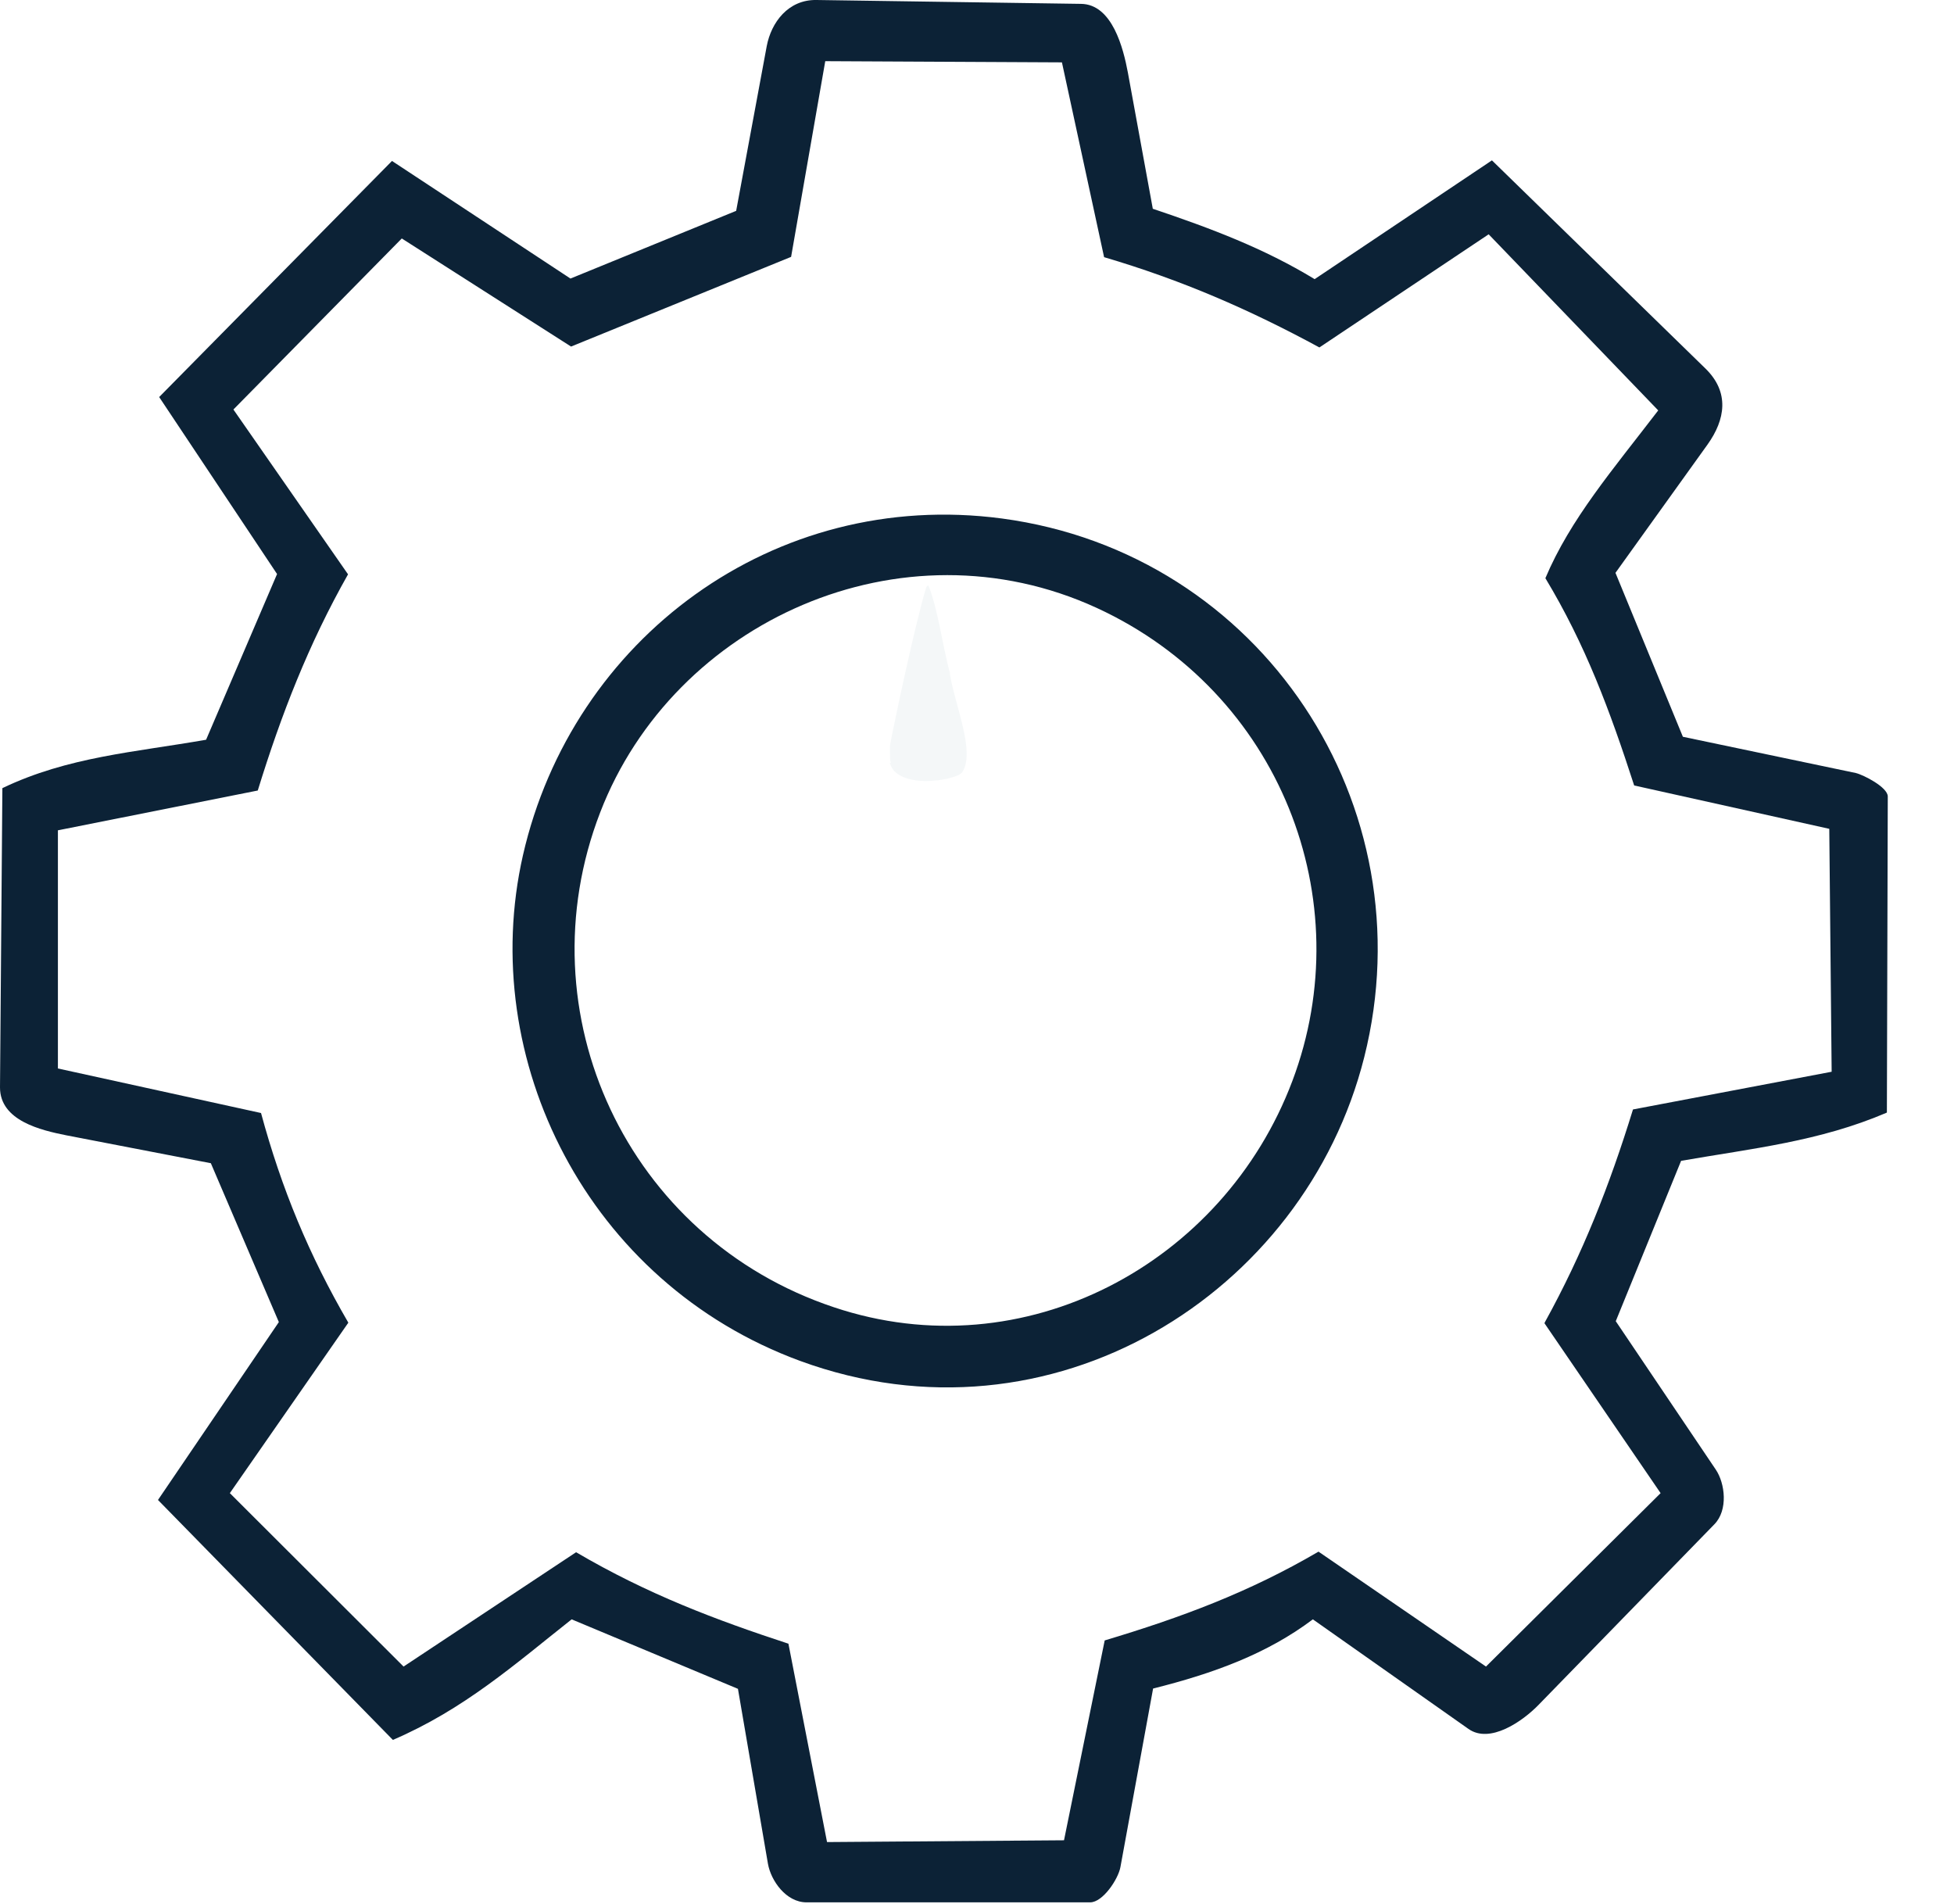
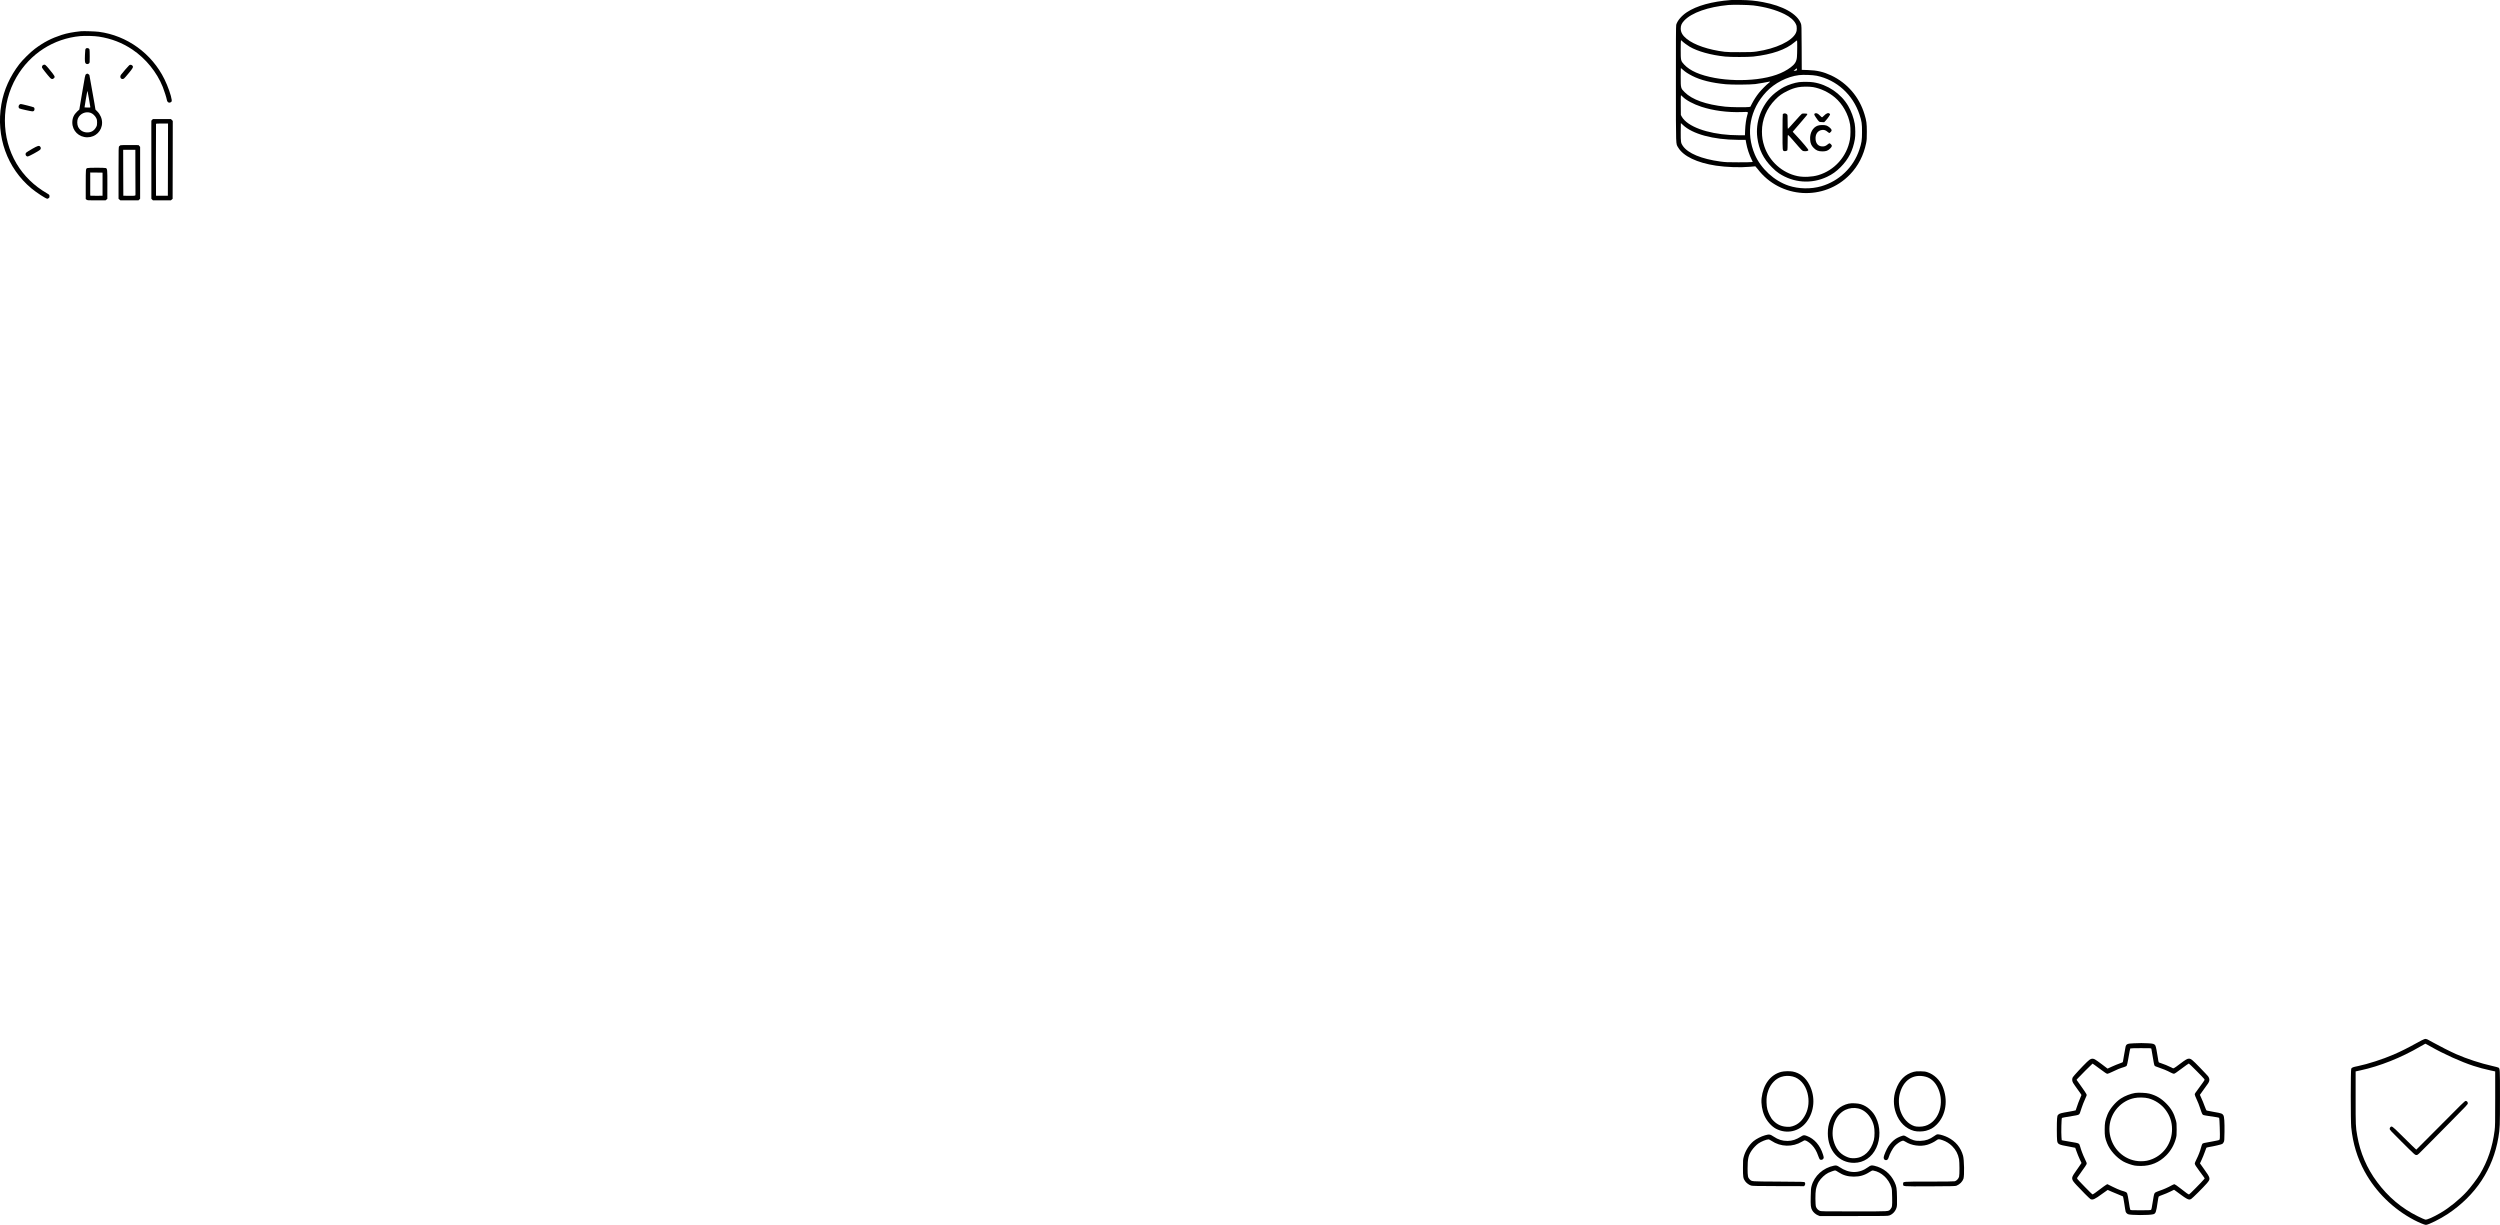
- <svg xmlns="http://www.w3.org/2000/svg" id="Vrstva_1" version="1.1" viewBox="0 0 65.8 64.09">
-   <defs>
-     <style>
-       .st0 {
-         fill: #f4f7f8;
-       }
- 
-       .st1 {
-         fill: none;
-       }
- 
-       .st2 {
-         fill: #0c2236;
-       }
-     </style>
-   </defs>
-   <path class="st1" d="M31.13,26.3c-.41,0-.8-.11-1.02-.35.22.25.61.35,1.02.35Z" />
-   <path class="st1" d="M29.98,25.79s.05.06.07.09c-.04-.06-.07-.13-.09-.2,0,.03,0,.08.02.11Z" />
-   <path class="st1" d="M31.98,22.6s0,.07.02.11c0-.03,0-.07-.02-.11-.25-.97-.38-2.06-.7-2.87,0-.01-.03-.02-.04,0h.04c.32.82.45,1.9.7,2.87Z" />
-   <path class="st1" d="M32.13,36.71c5.68-1.69,2.81-9.69-2.63-7.71l-.18.08c-4.47,2.07-1.86,8.81,2.81,7.63Z" />
-   <path class="st1" d="M31.49,26.28c-.1,0-.19.02-.29.02.1,0,.19,0,.29-.02Z" />
-   <path class="st1" d="M30.02,24.76c-.02.1-.04.22-.05.34.05-.23.11-.56.19-.95-.05.22-.1.42-.14.61Z" />
-   <path class="st1" d="M30.85,21.06c.14-.56.26-1.04.34-1.29-.06.14-.19.63-.34,1.29Z" />
-   <path class="st1" d="M31.84,26.23s-.11.02-.17.03c.06,0,.11-.02.17-.03Z" />
-   <path class="st1" d="M32.3,26.09c-.08.04-.18.07-.28.1.1-.03.2-.06.28-.1Z" />
-   <path class="st1" d="M29.94,25.25v.14-.14Z" />
-   <path class="st1" d="M51.71,59.73c-.03-3.39-.06-12.98-.11-14.71-.08-.27-.28-.22-.62-.26-.56-.02-1.79-.02-2.69-.04-.88.07-1.5-.3-1.38.78.03,3.14.03,16.28.09,18.07.23.49.74.37,1.44.48.92.07,2.27.03,2.86-.09l.1-.03c.13-.04.21-.09.26-.17.15-1.02,0-2.63.04-4.05v.02s0,0,.01,0Z" />
-   <path class="st1" d="M37.55,54.63c-1.4-.38-3.45-.45-4.9-.06,0,.7.04,9.02.04,9.38,1.23.1,3.65.05,4.85.09h0c0-1.73.05-9.29,0-9.42h.01Z" />
-   <path class="st1" d="M65.78,47.73c-.03-7.05.02-13.83-.05-14.2-.96-.12-3.59,0-4.58-.03-.48,6.39-.03,28.51-.15,30.3,1.24.36,3.18.26,4.53,0l.09-.03c.08-.03.13-.05.15-.08.05-3.07,0-11.41,0-15.97h.01Z" />
-   <path class="st0" d="M29.96,25.68c.02.07.05.14.09.2.02.02.03.05.05.07.22.24.61.34,1.02.35h.08c.1,0,.19,0,.29-.02.06,0,.12,0,.18-.02.06,0,.11-.02.17-.03.06,0,.12-.03.18-.04.1-.03.2-.06.28-.1l.09-.07c.48-.66-.24-2.29-.4-3.31,0-.03,0-.07-.02-.11-.25-.97-.38-2.05-.7-2.87,0-.01-.03-.02-.04,0,0,0-.03.03-.04.05h0c-.08.25-.2.72-.34,1.29-.23.95-.5,2.17-.69,3.09-.08.38-.15.71-.19.95v.29c0,.11,0,.21.03.3l-.03-.02h0Z" />
+ <svg xmlns="http://www.w3.org/2000/svg" id="Vrstva_1" version="1.1" viewBox="0 0 1347.42 660.15">
  <g>
-     <path class="st2" d="M63.54,37.46l.03-10.64c0-.31-.82-.73-1.08-.79l-5.82-1.22-2.27-5.52,3.1-4.32c.6-.84.75-1.76-.07-2.56l-7.19-7.01-5.97,4c-1.71-1.04-3.49-1.71-5.45-2.37l-.84-4.59c-.15-.8-.52-2.3-1.58-2.31L27.5,0c-.96-.02-1.53.76-1.68,1.55l-1.03,5.55-5.58,2.28-6.01-3.96-7.84,7.95,3.97,5.96-2.39,5.58c-2.39.42-4.65.57-6.86,1.63L0,36.62c0,1.12,1.38,1.44,2.23,1.61l4.87.94,2.29,5.35-4.07,5.99,7.91,8.08c2.4-1.03,4.11-2.55,6.02-4.06l5.6,2.34,1.01,5.89c.1.57.61,1.3,1.3,1.3h9.55c.43,0,.95-.79,1.02-1.19l1.1-6.01c2.04-.51,3.84-1.17,5.38-2.33l5.24,3.69c.72.51,1.82-.25,2.37-.82l5.91-6.07c.47-.48.36-1.38.05-1.84l-3.37-5,2.2-5.4c2.41-.42,4.65-.65,6.92-1.62ZM52.01,44.56l3.91,5.72-5.88,5.84-5.64-3.87c-2.34,1.37-4.63,2.22-7.2,2.99l-1.37,6.73-7.98.06-1.3-6.68c-2.44-.8-4.73-1.66-7.15-3.08l-5.81,3.85-5.85-5.84,3.99-5.74c-1.32-2.27-2.25-4.51-2.94-7.06l-6.84-1.5v-8.02s6.73-1.34,6.73-1.34c.79-2.56,1.71-4.93,3.04-7.28l-3.86-5.55,5.67-5.76,5.7,3.64,7.41-3.02,1.15-6.59,7.97.04,1.42,6.56c2.61.77,4.89,1.76,7.25,3.04l5.7-3.81,5.71,5.93c-1.54,2.01-2.96,3.66-3.8,5.65,1.35,2.24,2.17,4.45,2.99,6.98l6.57,1.46.08,8.18-6.69,1.27c-.79,2.56-1.69,4.85-2.97,7.17Z" />
-     <path class="st2" d="M33.74,17.46c-7.69-1.02-14.47,4.06-16.13,11.34-1.56,6.86,2.17,14.4,9.34,17.03,8.44,3.09,16.98-2.24,18.99-10.23,2.13-8.47-3.45-16.97-12.2-18.14ZM43.52,36.4c-2.32,6.16-9.03,9.77-15.44,7.62-6.96-2.32-10.48-9.9-7.87-16.66,2.48-6.44,10.15-9.91,16.72-6.89,6.17,2.84,8.89,9.83,6.59,15.93Z" />
+     <path d="M43.71,16.82c-4.45.47-7.56,1.05-10.44,1.98-5.57,1.81-9.68,3.93-14.48,7.52-2.38,1.78-6.52,5.87-8.3,8.16-5.11,6.64-8.42,13.99-9.75,21.74-3,17.39,3.09,34.4,16.22,45.34,2.73,2.26,7.78,5.56,8.56,5.56.16,0,.48-.17.74-.36.4-.31.47-.48.41-1.09-.05-.69-.09-.72-1.35-1.47-6.97-4.05-12.47-9.42-16.37-15.94-8.38-14.04-8.42-32.3-.09-46.65,7.37-12.7,20.01-20.82,34.4-22.15,2.59-.24,7.66-.1,10.06.28,6.71,1.05,12.59,3.31,18.06,6.99,7.19,4.83,13.2,12.22,16.37,20.19.83,2.12,1.95,5.66,2.19,6.95.22,1.31,1.29,1.86,2.21,1.14.45-.35.48-.47.4-1.17-.29-2.33-2.04-7.33-3.92-11.15-6.83-13.89-20.19-23.55-35.37-25.55-1.92-.24-8.18-.45-9.58-.31Z" />
+     <path d="M46.27,26.19c-.31.31-.36.62-.48,3.42-.12,3.36-.05,4.19.45,4.64.47.41,1.29.38,1.76-.09.36-.36.38-.5.36-3.69,0-1.83-.05-3.52-.12-3.76-.21-.79-1.35-1.09-1.97-.52Z" />
+     <path d="M23.3,35.01c-.48.21-.79.88-.66,1.41.09.36,2.97,4.04,4.35,5.52.72.79,1.41.88,2.05.22.78-.76.66-1-2.38-4.71-2.21-2.69-2.4-2.83-3.36-2.45Z" />
+     <path d="M69.63,35.18c-.43.35-3.5,3.88-4.38,5.07-.78,1.02-.31,2.35.79,2.35.66,0,.85-.17,3.14-2.93,2.61-3.09,2.86-3.66,2.09-4.38-.53-.47-1.14-.5-1.64-.1Z" />
+     <path d="M46.32,40.04c-.43.38-.53.88-2,9.7l-1.57,9.3-1.16,1.07c-1.79,1.67-2.62,3.54-2.62,5.95.02,4.49,3.54,7.94,8.13,7.94,4.43-.02,7.92-3.47,7.92-7.85,0-2.21-.95-4.45-2.55-6.06l-1.02-1.02-.55-3.36c-.74-4.43-2.59-14.84-2.71-15.23-.09-.28-.9-.81-1.26-.81-.09,0-.36.17-.6.38ZM47.96,53.31c.38,2.23.71,4.18.72,4.37.03.29-.09.31-1.52.29-.85-.02-1.57-.07-1.6-.09-.05-.05,1.31-8.14,1.45-8.54.03-.14.12-.21.17-.16s.4,1.92.78,4.12ZM48.85,60.82c1.1.38,2.42,1.59,3,2.79.41.85.48,1.19.48,2.45s-.07,1.59-.48,2.38c-1.09,2.07-2.83,3.05-5.14,2.93-2.1-.12-3.85-1.29-4.66-3.14-.53-1.19-.55-3.28-.03-4.43,1.17-2.61,4.14-3.9,6.83-2.98Z" />
+     <path d="M10.67,56.28c-.79.4-.91,1.79-.17,2.19.48.26,6.28,1.55,6.95,1.55.35,0,.71-.12.86-.31.4-.43.38-1.47-.02-1.83-.24-.21-6.64-1.85-7.14-1.83-.03,0-.24.1-.48.22Z" />
+     <path d="M82.01,64.6l-.43.41-.02,4.02c0,4.07,0,6.19.02,26.67v11.44l.43.41.41.43h9.66l.48-.41.48-.41.05-21,.03-20.98-.5-.52-.5-.5h-9.71l-.41.43ZM90.52,86.02l-.05,19.46h-6.38l-.05-19.24c-.02-10.58,0-19.34.05-19.46.05-.16.88-.21,3.28-.21h3.19l-.03,19.44Z" />
+     <path d="M64.93,78.29c-.19.09-.5.33-.69.53-.33.38-.35.64-.35,14.35v13.97l.48.41.48.41h9.83l.41-.43.43-.41v-27.95l-.41-.48-.41-.48-4.73-.03c-2.59-.02-4.87.03-5.06.1ZM72.97,92.32c.02,6.38.03,11.9.05,12.27.03.35-.05.72-.16.81-.14.12-1.4.16-3.3.14l-3.09-.05-.05-12.39-.03-12.37h6.56l.02,11.59Z" />
+     <path d="M17.23,80.31c-1.57.9-2.98,1.79-3.14,1.98-.69.81-.14,2.05.9,2.05.52,0,5.95-2.97,6.59-3.59.5-.5.55-1.12.14-1.64-.64-.81-1.26-.66-4.49,1.19Z" />
+     <path d="M46.99,90.6c-.78.45-.76.36-.78,8.71v7.97l.45.35c.45.35.67.36,5.35.36h4.88l.48-.41.48-.41.02-7.66c.02-8.26-.02-8.61-.88-8.94-.66-.24-9.56-.22-10.01.03ZM55.27,99.27v6.21l-2.93.05c-1.6.02-3.11,0-3.31-.05l-.4-.09v-12.42l3.33.03,3.31.05v6.21Z" />
+   </g>
+   <g>
+     <path d="M932.85.03c-10.27.79-18.36,3.04-23.71,6.57-2.86,1.9-5.12,4.59-5.71,6.76-.16.59-.19,8.49-.17,31.95.02,34.76-.09,31.95,1.24,34.21,2.74,4.66,10.14,8.21,20.32,9.75,5.64.85,13.08,1.1,18.37.62,1.52-.14,2.81-.26,2.88-.26s.6.64,1.21,1.41c12.22,16.1,35.89,17.49,49.83,2.97,4.43-4.62,7.33-10.27,8.68-16.89.33-1.67.38-2.42.38-6.12-.02-4.55-.19-5.83-1.24-9.32-2.83-9.42-9.26-16.91-17.99-21.03-4.14-1.93-7.66-2.76-12.54-2.9l-3.31-.1-.05-12.01c-.05-11.87-.07-12.03-.43-12.99-1.98-5.21-9.66-9.52-20.53-11.53-4.09-.76-7.26-1.05-11.87-1.12-2.47-.02-4.87-.02-5.35.02ZM945.02,2.93c6.45.81,12.09,2.38,16.74,4.66,3,1.48,5.14,3.33,6.09,5.26.48.98.55,1.31.55,2.52,0,1.14-.09,1.55-.47,2.38-2.05,4.38-10.75,8.49-21.19,10.01-2.17.31-3.35.36-8.97.36-4.31.02-7.07-.05-8.28-.21-8.64-1.07-16.32-3.67-20.39-6.95-2.24-1.79-3.24-3.52-3.24-5.59,0-1.67.5-2.81,1.88-4.28,3.99-4.24,12.89-7.38,23.83-8.4,2.45-.22,10.92-.07,13.46.24ZM906.56,22.11c.59.64,2.9,2.35,4.09,3.05,4.33,2.54,11.46,4.52,19.19,5.33,2.9.31,12.35.29,15.1,0,10.18-1.16,17.62-3.74,22.29-7.76.67-.6,1.28-1.02,1.33-.93.14.22.09,7.21-.07,8.94-.21,2.38-1.07,3.81-3.28,5.49-4.37,3.33-10.37,5.42-18.27,6.4-7.33.9-15.79.66-22.71-.62-7.99-1.48-13.41-3.85-16.53-7.23-1.81-1.95-1.85-2.12-1.85-8.11,0-2.76.07-5,.14-5,.09,0,.33.21.57.45ZM907.06,37.61c1.26,1.16,2.69,2.1,5,3.28,4.55,2.33,10.54,3.81,18.17,4.52,3.33.31,13.11.24,15.82-.1,1.5-.19,6.85-1.12,7.56-1.31.6-.17.45.17-.36.76-1.04.74-3.93,3.66-5.18,5.21-1.4,1.74-2.79,3.88-3.83,5.9l-.86,1.67-.78.14c-1.52.24-9.96.12-12.77-.19-10.42-1.14-17.79-3.76-21.84-7.78-2.12-2.09-2.14-2.19-2.14-8.2,0-2.66.05-4.83.1-4.83.07,0,.55.41,1.1.93ZM968.48,37.35c0,.6-.07.66-1.05.81l-.76.1.78-.71c.43-.38.83-.69.91-.71.07,0,.12.22.12.5ZM979.09,40.81c10.87,2.29,19.58,10.2,23.12,20.95,1.21,3.64,1.38,4.88,1.36,9.42,0,4.4-.22,5.83-1.45,9.52-3.16,9.49-10.89,16.91-20.53,19.69-5.54,1.6-12.13,1.48-17.53-.31-7.87-2.61-15.01-9.2-18.27-16.8-5-11.73-2.69-24.33,6.21-33.8,4.45-4.74,11.27-8.21,17.6-8.99,2.28-.28,7.47-.1,9.49.33ZM906.89,52.12c1.88,1.92,5.75,3.99,10.09,5.42,6.4,2.1,14.18,3.12,21.7,2.86,3.9-.12,3.62-.28,3.05,1.62-.59,1.97-1.04,5.14-1.16,8.07l-.1,2.81h-3.23c-12.82,0-24.36-3.16-29.26-8.02-.59-.57-1.28-1.47-1.55-1.98l-.5-.95-.05-5.31c-.03-2.92.02-5.3.09-5.3.09,0,.5.35.91.78ZM906.99,67.3c5.12,4.93,16.41,8.01,29.68,8.07l4.18.03.28,1.64c.53,3.02,1.67,6.42,3.05,9.18l.5,1-.47.12c-.28.09-3.5.14-7.21.14-5.99,0-7.06-.05-9.63-.4-10.32-1.38-17.65-4.42-20.41-8.49-1.04-1.52-1.1-1.98-1.1-7.37,0-2.69.03-4.88.07-4.88s.52.43,1.07.95Z" />
+     <path d="M969.6,44.28c-2.31.29-5.62,1.36-8.01,2.57-1.76.88-4.54,2.85-6.11,4.31-6.23,5.83-9.44,14.72-8.33,23.05.85,6.47,3.23,11.28,7.87,15.96,1.43,1.45,2.69,2.54,3.78,3.24,7.83,5.18,17.49,5.88,25.9,1.9,2.9-1.38,4.99-2.88,7.33-5.23,4.26-4.3,6.64-8.95,7.69-15.11.33-1.9.29-6.11-.09-8.28-.55-3.19-1.85-6.75-3.52-9.61-3.88-6.64-11.16-11.58-18.84-12.73-1.79-.28-5.75-.31-7.68-.07ZM977.18,46.94c4.12.72,8.42,2.76,11.8,5.61,4.11,3.47,7.28,9.13,8.16,14.58.31,1.98.28,6.02-.1,8.11-1.59,9.06-8.3,16.6-17.08,19.17-3.33.98-7.94,1.19-11.18.5-8.23-1.73-15.17-7.95-17.87-16.05-.91-2.76-1.28-4.97-1.28-7.94-.02-6.45,2.52-12.53,7.21-17.27,2.1-2.14,3.67-3.24,6.56-4.64,2.17-1.05,3.5-1.52,5.69-1.98,1.98-.41,5.97-.45,8.09-.09Z" />
+     <path d="M961.41,61.19c-.22.1-.48.26-.55.38s-.14,4.43-.14,9.61c0,10.3-.03,10.02,1,10.27.53.1,1.41-.16,1.62-.48.07-.12.14-2.02.14-4.23,0-3.16.05-4,.22-4,.12,0,1.28,1.22,2.57,2.71,5.19,6.02,5.06,5.88,5.92,6,1.16.19,2.4-.09,2.47-.53.05-.38-2.67-3.66-6.4-7.69l-2.04-2.21.48-.59c.26-.31,1.92-2.23,3.67-4.24,3.64-4.18,3.97-4.62,3.61-4.85-.28-.17-2.4-.21-2.79-.05-.16.05-1.88,1.92-3.85,4.14s-3.64,4.04-3.73,4.04c-.07,0-.14-1.69-.14-3.76,0-3.69,0-3.78-.38-4.12-.5-.45-1.14-.59-1.69-.38Z" />
+     <path d="M978.11,61.19c-.48.28-.36.69.6,2.09,1.76,2.54,1.66,2.45,3.14,2.52l1.31.07.81-.85c.45-.47,1.19-1.4,1.66-2.09.83-1.21.85-1.24.53-1.59-.66-.72-1.74-.38-3.11,1.02-.47.48-.93.88-1.04.88s-.57-.4-1.04-.88c-1.26-1.29-2.1-1.64-2.88-1.17Z" />
+     <path d="M979.73,67.71c-2.69.93-4.37,3.97-4.12,7.51.12,2.05.64,3.23,1.92,4.52,1.36,1.36,2.52,1.83,4.59,1.85,2.02.03,3.09-.35,4.26-1.54,1.09-1.07,1.17-1.57.41-2.33-.28-.28-.62-.5-.78-.5-.14,0-.6.31-1.04.67-.98.85-1.76,1.1-3.05,1.02-1.97-.14-3.23-1.59-3.38-3.88-.21-2.76,1.19-4.73,3.55-5,1.09-.12,1.92.17,2.88,1,.43.36.85.67.91.67.29,0,1.09-.74,1.24-1.17.14-.35.09-.53-.21-.97-.5-.72-1.66-1.59-2.57-1.92-1.04-.36-3.47-.33-4.62.07Z" />
+   </g>
+   <g>
+     <path d="M1302.47,562.17c-4.47,2.5-8.54,4.54-12.51,6.25-5.88,2.52-13.75,5.06-19.15,6.18-2.67.53-3.19.74-3.57,1.4-.33.57-.33,28.42,0,31.61.88,8.71,3.3,16.63,7.23,23.81,6.02,11.01,15.44,20.24,26.67,26.14,2.45,1.29,5.62,2.61,6.33,2.61,1.35,0,7.78-3.21,11.8-5.88,15.04-10.02,24.38-24.14,27.28-41.25.81-4.87.86-6.02.86-21.62s.02-15.55-.93-16.05c-.26-.12-1.73-.52-3.26-.86-6.12-1.36-13.65-3.83-19.36-6.33-3.02-1.33-9.11-4.4-12.22-6.16-1.54-.88-3.05-1.69-3.38-1.83-1.19-.5-1.52-.38-5.8,2ZM1309.86,563.95c7.18,4.11,16.55,8.33,23.24,10.51,3.04.98,5.83,1.73,9.14,2.45l2.59.55v14.65c0,13.13-.03,14.91-.31,17.15-1.12,8.89-3.71,16.55-7.97,23.65-1.55,2.57-4.87,6.94-7.11,9.39-3.85,4.18-9.35,8.66-14.03,11.39-4.04,2.36-7.3,3.8-8.25,3.64-.35-.05-2.17-.86-4.07-1.81-8.71-4.31-15.86-10.32-21.89-18.43-5.54-7.4-9.14-15.82-10.71-24.9-.88-5.14-.88-5.23-.88-20.43v-14.3l2.62-.57c10.32-2.21,22.05-6.88,32.14-12.8,1.47-.86,2.74-1.57,2.81-1.57.09-.02,1.29.64,2.67,1.43Z" />
+     <path d="M1315.43,606.49c-7.14,7.21-13.04,13.11-13.1,13.11-.16,0-3.21-2.97-8.59-8.3-4.43-4.38-4.66-4.54-5.42-3.78-.21.21-.35.57-.35.91,0,.5.57,1.12,6.18,6.69,7.52,7.47,7.44,7.4,8.28,7.4.62.02.85-.19,5.87-5.3,2.88-2.93,8.06-8.14,11.49-11.61,10.21-10.32,10.28-10.39,10.28-11.01,0-.69-.53-1.24-1.17-1.24-.41,0-2.38,1.9-13.47,13.11Z" />
+   </g>
+   <g>
+     <path d="M1149.87,562.32c-3.23.12-3.83.38-4.24,1.76-.09.31-.43,2.19-.76,4.19-.33,1.98-.64,3.78-.69,3.99-.05.28-.45.47-1.73.9-.91.31-2.76,1.05-4.11,1.67l-2.43,1.12-3-2.28c-1.64-1.24-3.35-2.45-3.78-2.67-1.5-.76-2.42-.47-4.31,1.36-2.5,2.4-7.32,7.63-7.66,8.26-.47.93-.41,1.97.16,3,.26.47,1.4,2.09,2.5,3.61,1.1,1.5,2.02,2.81,2.02,2.93,0,.1-.38,1.05-.85,2.09-.47,1.05-1.14,2.83-1.5,3.97-.35,1.14-.69,2.14-.76,2.21s-1.71.41-3.64.74c-4.38.74-5.12.95-5.75,1.6-.45.47-.52.69-.64,2.04-.19,2.12-.17,10.4.02,11.87.26,2.04.78,2.29,6.4,3.28,1.81.31,3.31.6,3.36.66s.4.98.76,2.09c.38,1.09,1.12,2.92,1.66,4.05l.97,2.05-1.26,1.85c-.71,1-1.81,2.61-2.47,3.55-1.93,2.81-1.85,3.43,1.04,6.54,2.69,2.93,7.04,7.26,7.52,7.52,1.19.62,2.31.12,6.33-2.85,1.55-1.16,2.86-2.09,2.95-2.09.07,0,1,.41,2.09.93,1.09.5,2.86,1.24,3.95,1.64,1.09.41,2.07.83,2.19.93.1.12.43,1.9.74,3.99.29,2.07.62,3.97.71,4.23.22.59.64,1.02,1.26,1.35,1.16.6,11.49.64,13.6.05,1.35-.38,1.59-1.04,2.4-6.71.19-1.38.43-2.64.52-2.79s1-.59,2.09-.95c1.07-.36,2.92-1.14,4.07-1.71l2.14-1.05.88.62c.5.35,1.86,1.35,3.05,2.24,2.21,1.64,3.57,2.42,4.28,2.42.22,0,.67-.12.98-.28.6-.28,6.71-6.37,8.52-8.49,2.07-2.45,2.04-2.64-1.5-7.59l-2.24-3.16.91-1.93c.5-1.07,1.24-2.9,1.66-4.09.4-1.19.79-2.24.88-2.36.09-.1.71-.29,1.4-.4,2.78-.45,6.78-1.4,7.19-1.69.24-.17.59-.62.78-1,.31-.62.35-1.09.4-5.42.07-5.4-.12-8.18-.6-9.01-.53-.91-1.14-1.14-4.99-1.78-1.98-.35-3.76-.67-3.95-.76-.26-.1-.59-.78-1.19-2.45-.45-1.28-1.21-3.12-1.67-4.11s-.85-1.85-.85-1.92.95-1.4,2.1-2.95c2.45-3.31,2.67-3.66,2.92-4.52.21-.79,0-1.71-.62-2.54-.24-.31-2.23-2.45-4.43-4.71-4.07-4.21-4.78-4.78-5.92-4.78-.85,0-1.76.53-4.66,2.71-3.97,2.97-3.43,2.74-4.76,2.04-1.29-.69-4.61-2.04-5.94-2.43-1.02-.29-.97-.17-1.29-2.4-.5-3.43-1.12-6.52-1.4-6.99-.55-.9-1.19-1.09-4.04-1.22-2.86-.14-3.97-.14-7.76.02ZM1159.51,565.21c.1.4.9,4.99,1.22,7.09.12.9.36,1.79.5,2.02.21.31.74.55,2.04.95,2.04.64,4.85,1.81,6.63,2.78.67.36,1.47.67,1.74.67.4,0,1.35-.64,4.16-2.76,2.02-1.52,3.76-2.76,3.9-2.76.24,0,7.82,7.61,8.3,8.33.35.53.47.33-2.42,4.26-2.74,3.73-2.67,3.62-2.67,4.16,0,.24.47,1.41,1.02,2.59.57,1.17,1.4,3.26,1.83,4.64,1.02,3.11,1.22,3.55,1.79,3.78.24.1,1.54.35,2.86.53,4.02.57,5.47.83,5.66,1.02s.5,9.71.35,10.92c-.05.45-.19.9-.29.98s-1.74.43-3.64.78c-5.02.88-5.24.93-5.54,1.4-.14.21-.45,1.12-.69,2-.52,1.95-1.38,4.16-2.5,6.4-.47.93-.85,1.85-.85,2.04,0,.6.59,1.57,2.55,4.18,1.04,1.36,2.09,2.81,2.35,3.21l.45.71-.47.57c-1.22,1.48-7.73,8.07-7.97,8.07-.38,0-1.47-.78-4.74-3.36-1.52-1.19-2.92-2.16-3.11-2.16-.21,0-.79.24-1.31.52-2.19,1.22-4.54,2.26-6.56,2.93-1.19.4-2.33.88-2.54,1.07-.52.48-.67,1-1.17,4.19-.69,4.4-.79,4.9-1.09,5.12-.19.17-1.52.22-5.59.22-4.8,0-5.37-.03-5.56-.29-.12-.16-.47-2.02-.76-4.12-.33-2.21-.71-4.14-.88-4.57-.36-.79-.43-.83-3.38-1.73-.85-.26-2.85-1.14-4.43-1.93l-2.88-1.43-.57.28c-.31.14-2.04,1.4-3.83,2.76-1.79,1.38-3.38,2.5-3.54,2.5-.17,0-2-1.76-4.09-3.93-5-5.19-4.52-4.52-3.99-5.42.24-.41,1.36-2,2.5-3.55,1.14-1.54,2.17-3.07,2.28-3.4.19-.57.14-.72-.91-2.88s-2-4.68-2.62-6.9c-.4-1.47-.57-1.55-4.52-2.19-1.88-.29-3.85-.64-4.37-.76l-.95-.21-.14-1.64c-.21-2.47-.02-10.2.26-10.37.12-.07.72-.22,1.35-.31,6.73-1.09,7.32-1.21,7.75-1.54.48-.36.52-.45,1.54-3.67.38-1.21,1.17-3.19,1.74-4.43,1.05-2.26,1.05-2.28.79-2.9-.14-.33-1.38-2.21-2.78-4.14l-2.52-3.54.6-.72c.64-.78,7.82-7.94,8.02-8.02.07-.02,1.78,1.21,3.8,2.73,2.83,2.12,3.8,2.76,4.18,2.76.29,0,1.43-.47,2.57-1.02,2.24-1.14,4.43-2.04,6.37-2.59.85-.26,1.33-.5,1.5-.78.16-.22.5-1.74.78-3.4.71-4.09,1.02-5.68,1.14-5.87.05-.09,2.5-.16,5.68-.16,5.18,0,5.59.02,5.68.29Z" />
+     <path d="M1150.75,589.07c-2.43.4-5.49,1.57-7.69,3-2.92,1.9-6.06,5.69-7.25,8.75-1.21,3.11-1.43,4.4-1.45,7.92-.02,3.5.19,4.66,1.29,7.45,1.48,3.74,4.97,7.66,8.71,9.8,1.52.86,4.62,1.97,6.28,2.23.62.1,2.09.19,3.24.19,5.33,0,9.85-1.88,13.63-5.68,2.42-2.42,4.23-5.54,5.16-8.92.45-1.6.48-1.93.48-5.07s-.05-3.54-.4-4.83c-1.05-3.9-2.52-6.45-5.3-9.25-2.69-2.71-5.43-4.3-9.06-5.24-1.66-.43-5.87-.62-7.66-.35ZM1157.98,591.98c3.54.93,6.97,3.24,9.13,6.12,2.43,3.26,3.54,6.56,3.55,10.49.02,7.11-4.09,13.37-10.52,16.06-2.17.9-3.86,1.22-6.3,1.22-7.71-.02-14.44-5.4-16.41-13.16-1.92-7.49,1.45-15.32,8.23-19.15,1.45-.81,2.98-1.38,4.73-1.74,2.09-.45,5.59-.38,7.59.16Z" />
+   </g>
+   <g>
+     <path d="M960.02,577.7c-5.81,1.52-9.73,6.78-10.58,14.18-.33,2.93.29,6.69,1.57,9.52,1.33,2.92,3.8,5.69,6.14,6.94,5.83,3.05,12.58,1.57,16.51-3.64,4.3-5.68,4.9-13.47,1.55-20.01-2.02-3.95-5.06-6.37-8.97-7.16-1.5-.31-4.76-.22-6.23.17ZM966.28,580.22c3.67.91,6.68,4.28,7.88,8.85,1.04,3.95.67,8.11-.98,11.44-1.74,3.47-4.05,5.59-7.13,6.5-1.09.33-1.52.38-3.02.29-2.85-.16-5.11-1.16-7.09-3.14-.97-.97-1.4-1.57-2.12-3.02-1.22-2.47-1.62-4-1.71-6.9-.1-2.64.16-4.3.98-6.61,1.28-3.49,3.86-6.21,6.87-7.21,1.97-.66,4.21-.74,6.31-.21Z" />
+     <path d="M1031.44,577.68c-4.66,1.26-7.78,4.4-9.66,9.73-1.4,3.97-1.38,8.42.07,12.47,1.78,4.97,5.28,8.44,9.75,9.64,1.66.45,4.69.41,6.42-.07,2.52-.71,3.92-1.5,5.69-3.24,5.14-5.04,6.44-13.47,3.17-20.84-1.54-3.47-4.54-6.28-7.95-7.45-1.19-.41-1.71-.48-3.8-.53-1.98-.03-2.64.02-3.69.29ZM1037.88,580.32c2.61.67,4.81,2.59,6.3,5.45,3.66,7.07,1.85,16.1-3.97,19.86-1.69,1.09-3.5,1.6-5.68,1.62-1.31,0-2.07-.09-2.76-.31-3.31-1.1-6.07-4.09-7.45-8.04-1-2.86-1.16-6.45-.41-9.35,1.88-7.42,7.28-10.99,13.97-9.23Z" />
+     <path d="M996.3,594.83c-4.5,1.04-7.92,4.09-9.85,8.83-.91,2.26-1.31,4.38-1.31,7.14-.02,9.26,6.02,16.03,14.2,15.94,5.21-.07,9.52-2.98,11.9-8.04,2.35-5,2.26-11.51-.19-16.39-.91-1.81-1.71-2.88-3.23-4.31-1.41-1.33-2.97-2.26-4.83-2.86-1.66-.53-5.02-.69-6.69-.31ZM1001.56,597.43c2.48.59,4.69,2.21,6.3,4.64,1.07,1.59,1.64,2.9,2.1,4.76.47,1.83.47,5.78,0,7.59-1.5,5.88-5.33,9.54-10.3,9.8-2,.1-3.04-.1-4.88-.98-3.33-1.57-5.45-4.31-6.59-8.56-.9-3.3-.53-7.44.95-10.68,1.17-2.61,3.11-4.68,5.43-5.8,2.1-1.02,4.71-1.31,6.99-.78Z" />
+     <path d="M1042.57,612.25c-2.73,1.9-4.47,2.5-7.44,2.64-2.86.12-4.71-.4-7.33-2.09-.76-.5-1.41-.79-1.74-.79-.74,0-3.04.93-4.26,1.73-1.36.86-2.97,2.52-4.02,4.12-.97,1.48-2.42,4.8-2.52,5.8-.12.93.41,1.64,1.22,1.64.74,0,1.19-.52,1.55-1.78.5-1.73,2.1-4.66,3.23-5.88,1.14-1.24,3.24-2.66,4.16-2.81.48-.07.78.03,1.57.53,3.21,2.05,7.94,2.73,11.68,1.66,1.59-.45,3.8-1.52,5-2.42,1.02-.76,1.28-.76,3.33-.07,1.85.62,3.67,1.74,5.12,3.17,2.02,2,3.21,4.26,3.73,7.07.29,1.64.33,8.32.03,9.44-.24,1.02-1.35,2.19-2.29,2.45-.47.12-4.83.19-13.89.19-14.92,0-13.97-.09-13.97,1.29s-.98,1.31,14.42,1.26c12.34-.05,13.68-.09,14.35-.35,1.74-.71,3.19-2.16,3.74-3.76.55-1.64.4-10.16-.22-12.42-1.21-4.37-4-7.75-8.14-9.83-1.55-.79-3.86-1.55-5-1.64-.91-.09-.98-.07-2.31.85Z" />
+     <path d="M951.23,611.91c-1.93.53-4.69,1.93-6.12,3.12-2.38,1.97-4.4,5.18-5.26,8.33-.43,1.6-.45,1.86-.45,6.07,0,4.93.1,5.66,1.16,7.18.69,1,2.12,2.05,3.24,2.38.67.21,3.38.26,14.67.29l13.84.03.33-.38c.38-.48.4-1.21.07-1.67-.24-.31-.64-.33-14.11-.41-15.41-.1-14.3,0-15.63-1.26-.91-.88-1.07-1.74-1.07-5.83,0-5.14.41-7.04,2.16-9.64.9-1.35,2.5-3.02,3.62-3.8,1.64-1.14,4.4-2.24,5.57-2.24.17,0,.86.36,1.52.79,4.92,3.33,11.4,3.49,16.51.41.62-.38,1.26-.69,1.41-.69.76,0,2.73,1.29,3.93,2.59,1.47,1.57,2.47,3.3,3.31,5.73.35.98.74,1.88.9,1.98.52.4,1.36.28,1.76-.22.47-.59.45-.79-.09-2.52-1.54-4.87-4.59-8.38-8.59-9.89-1.55-.59-1.93-.55-3.23.29-2.54,1.64-4.76,2.38-7.25,2.38-2.83,0-5.02-.69-7.52-2.36-1.9-1.26-2.29-1.33-4.68-.67Z" />
+     <path d="M988.48,628.25c-5.88,1.19-10.61,5.47-12.09,10.94-.33,1.19-.4,1.97-.47,5.75-.1,4.83.02,5.94.78,7.33.6,1.12,1.9,2.26,3.11,2.74l.98.4h18.29c17.3,0,18.34-.02,19.2-.31,1.85-.66,3.33-2.29,3.92-4.31.24-.85.28-1.67.22-5.43-.09-5-.22-5.88-1.33-8.25-2.14-4.55-5.97-7.66-10.85-8.8-1.54-.36-2.04-.26-3.33.71-4.83,3.55-10.27,3.55-15.51-.02-1.24-.85-1.79-.98-2.92-.74ZM990.83,631.75c2.47,1.64,5.04,2.4,8.25,2.42,3.26.02,5.88-.74,8.57-2.5,1.24-.81,1.38-.86,2.05-.76,4.3.72,8.26,4.43,9.7,9.06.29.97.36,1.74.41,5.37.09,4.71,0,5.31-.86,6.31-1.17,1.35.22,1.26-19.7,1.26-16.84,0-17.81-.02-18.46-.33-.97-.43-1.73-1.24-2.05-2.21-.36-1.09-.4-7.35-.03-9.23.29-1.48.93-3.28,1.54-4.23,1.24-1.95,3.28-3.86,5.16-4.81,1-.5,3.21-1.26,3.69-1.28.21,0,.98.41,1.74.93Z" />
  </g>
</svg>
